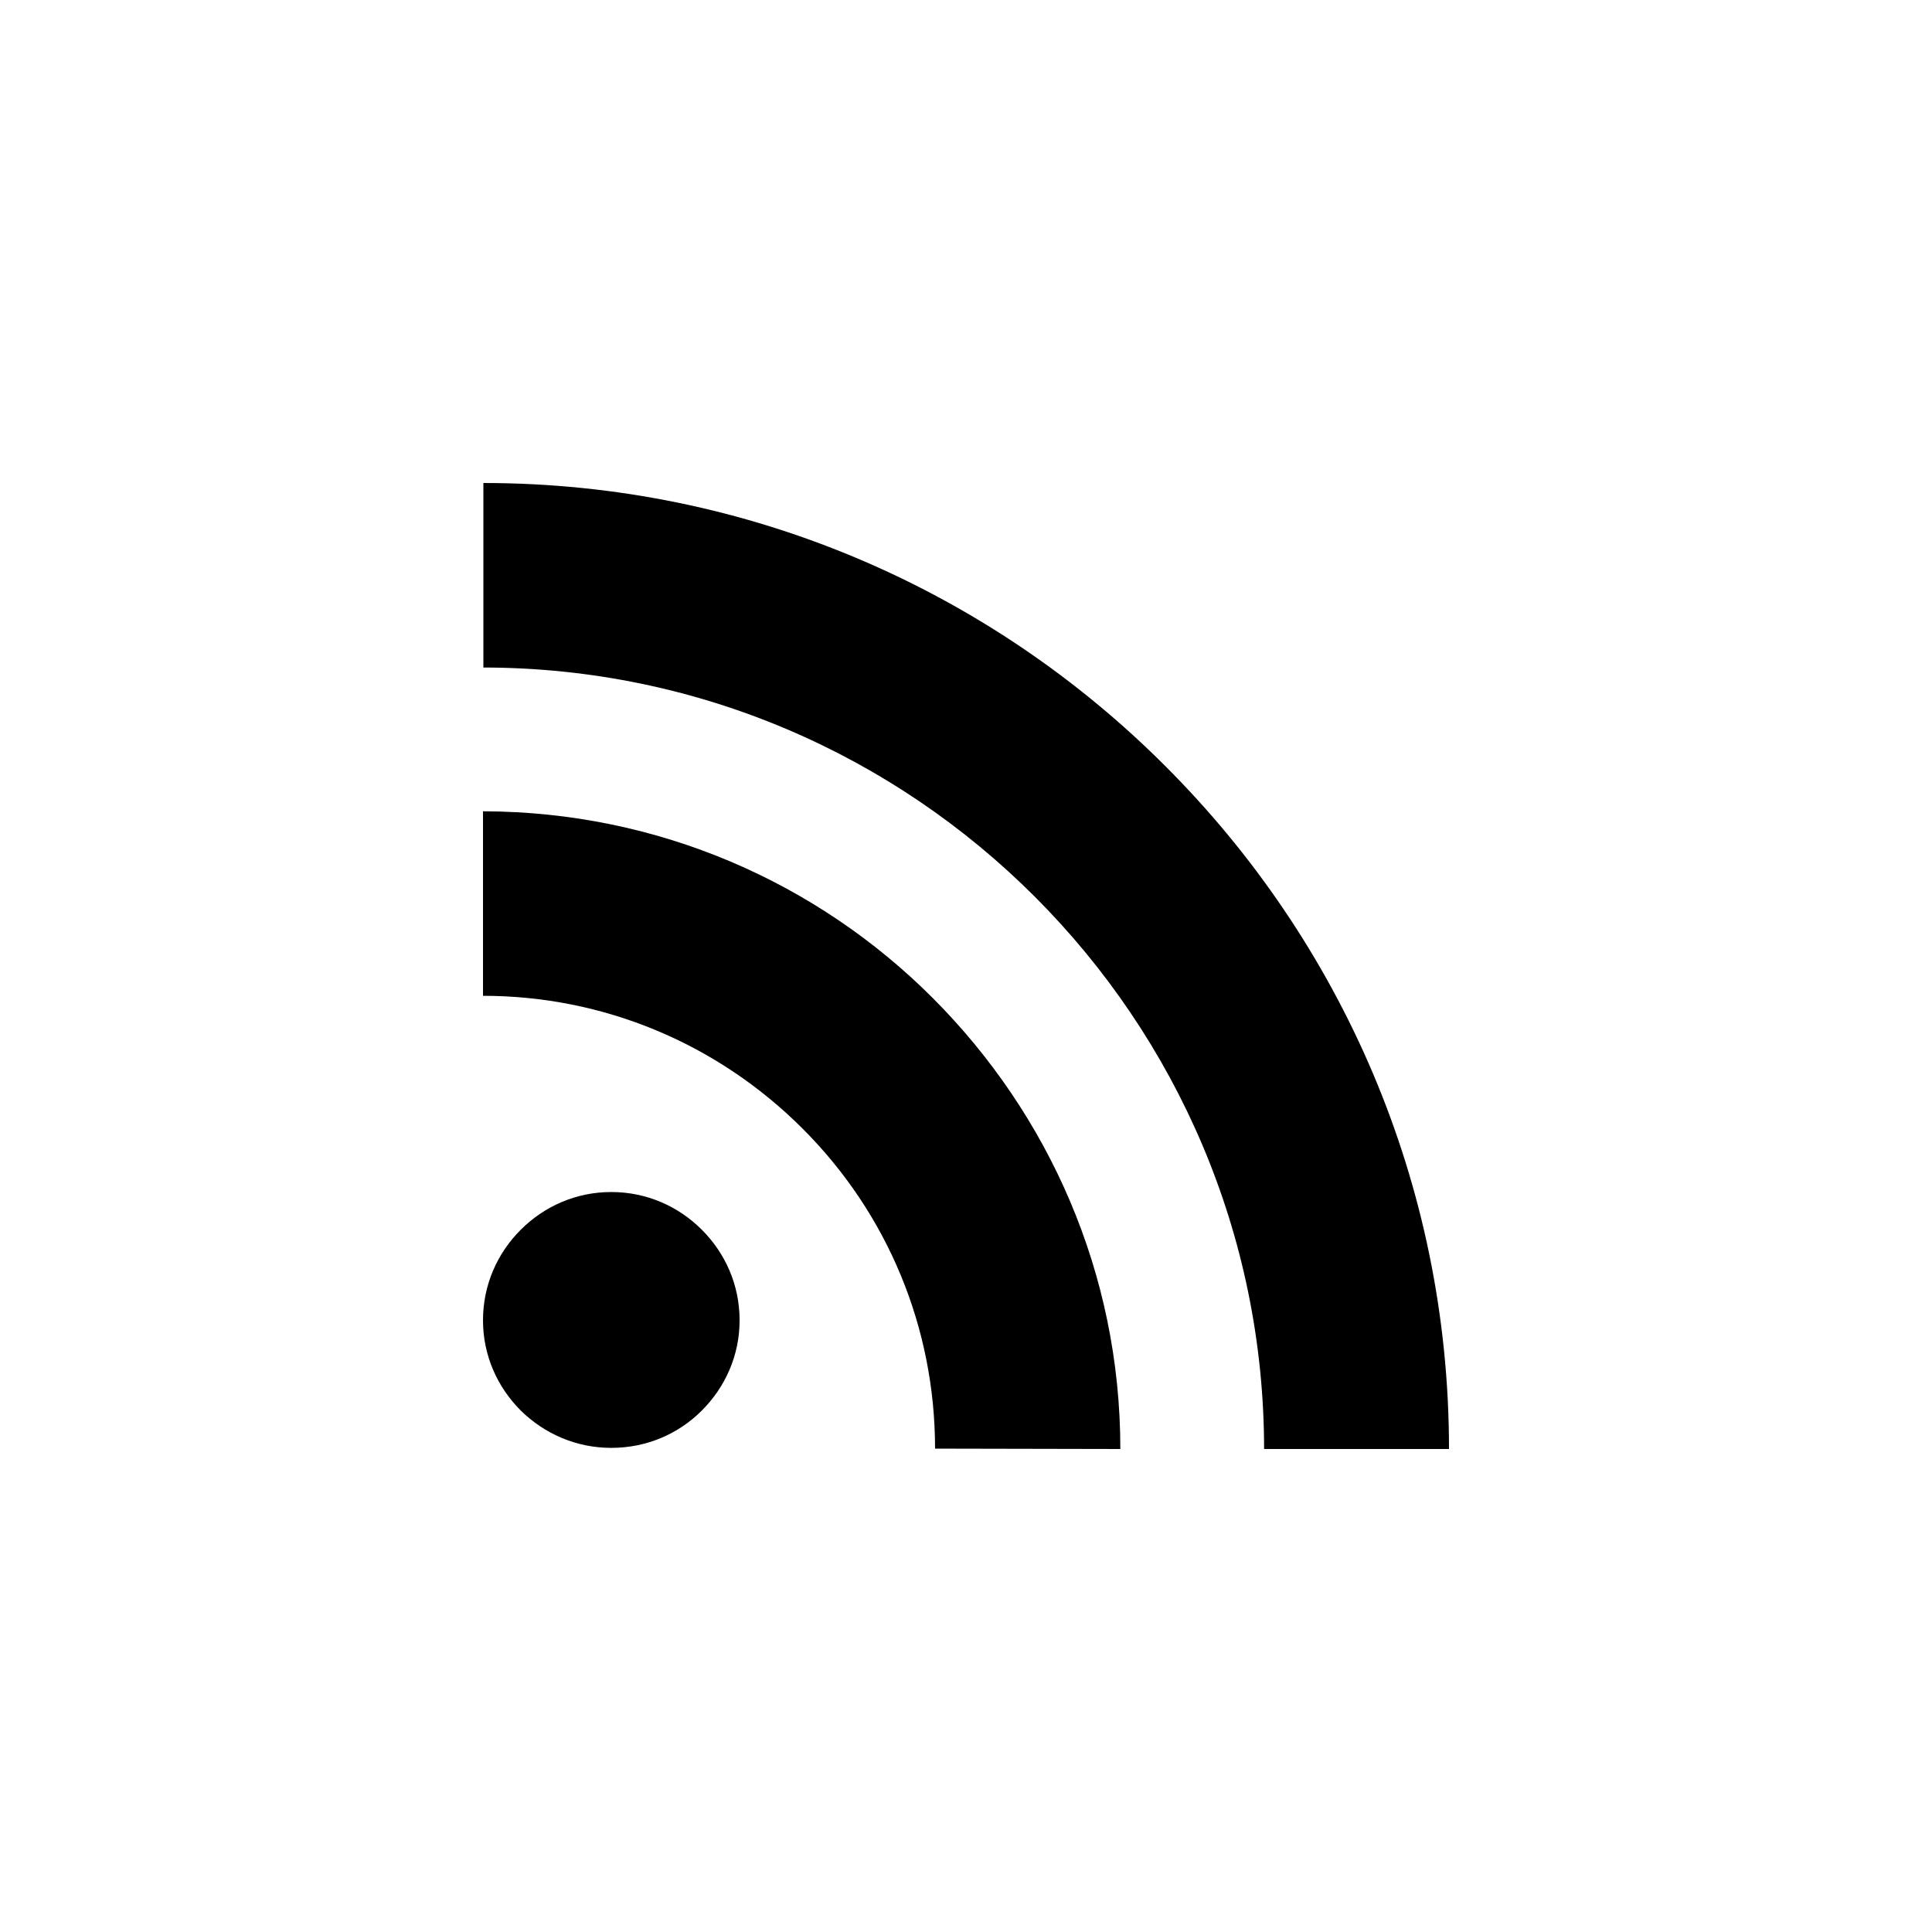
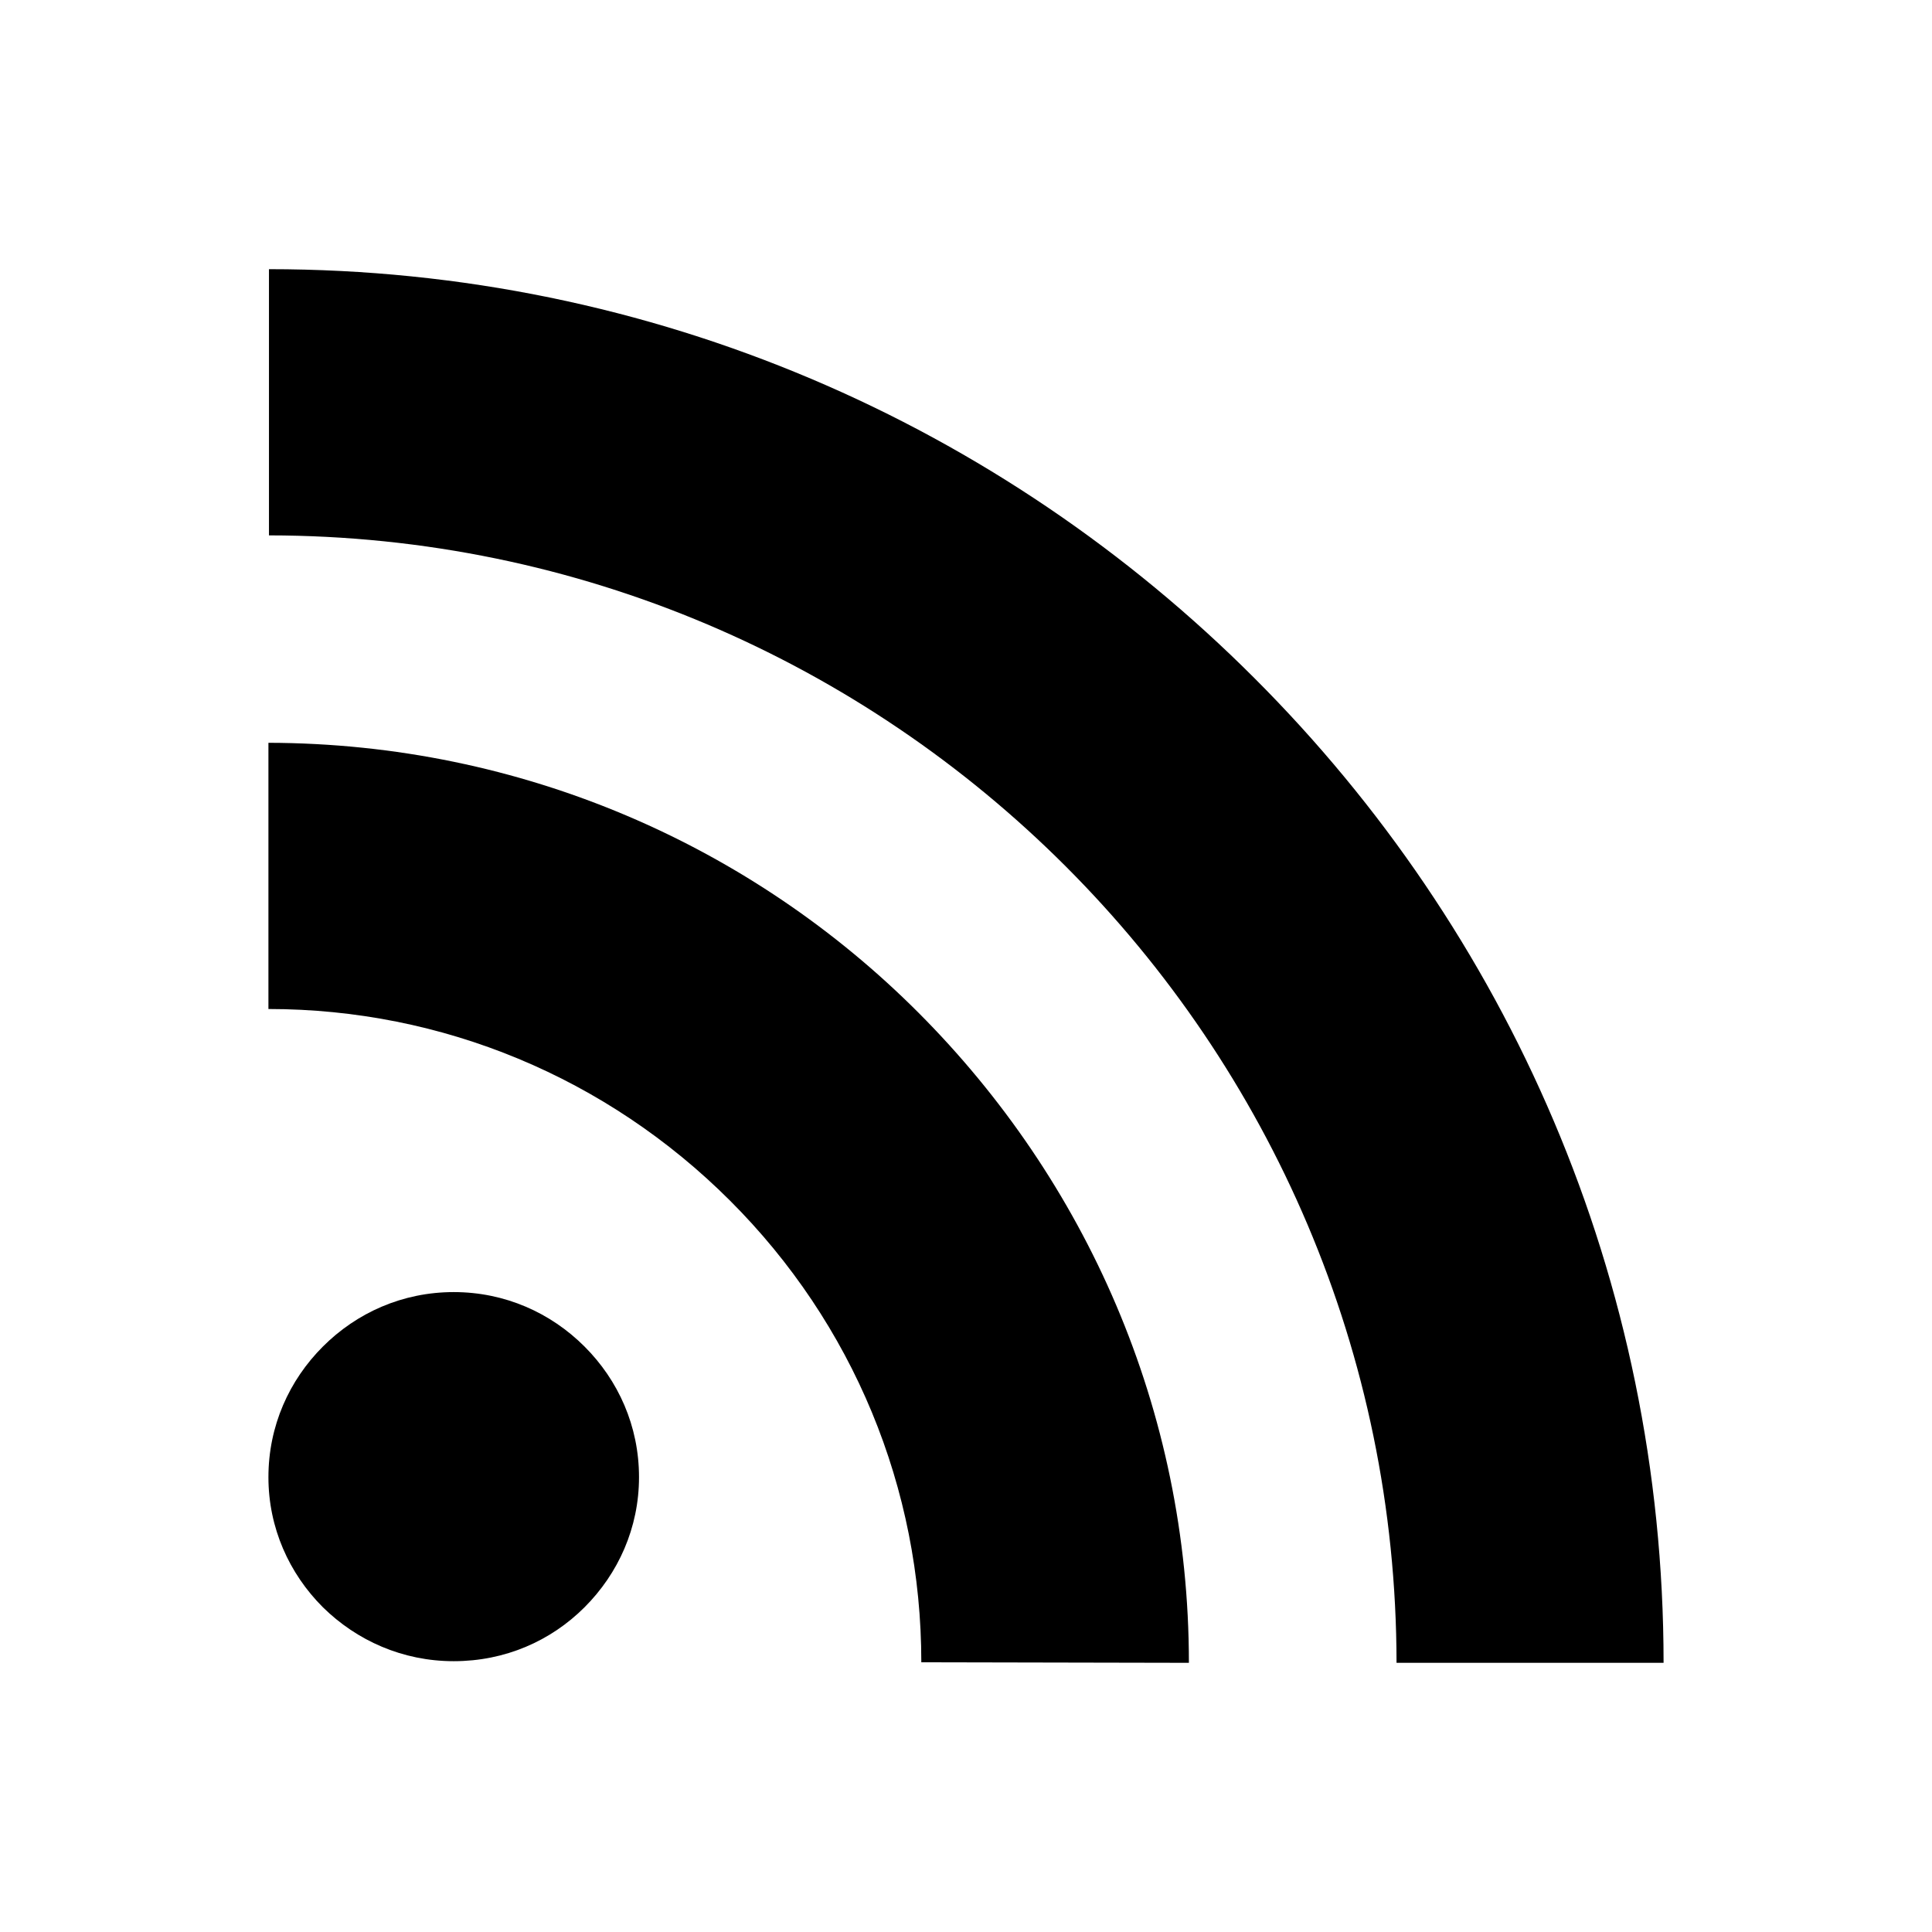
<svg xmlns="http://www.w3.org/2000/svg" fill="#000000" height="800px" width="800px" version="1.1" id="Layer_1" viewBox="-143 145 512 512" xml:space="preserve">
  <defs id="defs15">
	
	
	
	
</defs>
-   <path d="m 104.8,528.9 v 0 l 49.1,0.1 c 0,-46.6 -19,-88.7 -49.6,-119.4 C 73.8,379 31.6,360.1 -15,360 v 48.9 c 31.9,0 62.1,12.6 84.7,35.2 22.6,22.6 35.1,52.8 35.1,84.8 z" id="path4" />
-   <path d="m 192,529 h 49 C 241,458.4 212.3,394.5 165.9,348.1 119.6,301.7 55.7,273 -14.9,273 v 48.9 C 99.2,322 191.9,414.9 192,529 Z" id="path6" />
-   <path d="m 19,528.7 c 9.4,0 17.8,-3.7 24,-9.9 6.2,-6.2 10,-14.6 10,-23.9 0,-9.4 -3.8,-17.8 -10,-24 -6.2,-6.2 -14.6,-10 -24,-10 -9.4,0 -17.8,3.8 -24,10 -6.2,6.2 -10,14.6 -10,24 0,9.3 3.8,17.7 10,23.9 6.2,6.1 14.6,9.9 24,9.9 z" id="path8" />
+   <path d="m 101.157,585.521 v 0 l 70.913,0.144 c 0,-67.23 -27.441,-127.968 -71.635,-172.258 C 56.385,369.261 -4.563,341.994 -71.865,341.849 v 70.548 c 46.072,0 89.689,18.178 122.329,50.783 32.64,32.605 50.694,76.175 50.694,122.341 z" id="path4" style="stroke-width:1.443" />
+   <path d="m 227.097,585.666 h 70.769 c 0,-101.855 -41.45,-194.043 -108.464,-260.985 C 122.532,257.74 30.244,216.334 -71.721,216.334 v 70.548 c 164.79,0.144 298.673,134.171 298.817,298.783 z" id="path6" style="stroke-width:1.443" />
+   <path d="m -22.76,585.233 c 13.576,0 25.708,-5.338 34.662,-14.283 8.954,-8.945 14.443,-21.063 14.443,-34.481 0,-13.561 -5.488,-25.68 -14.443,-34.625 -8.954,-8.945 -21.086,-14.427 -34.662,-14.427 -13.576,0 -25.708,5.482 -34.662,14.427 -8.954,8.945 -14.443,21.063 -14.443,34.625 0,13.417 5.488,25.536 14.443,34.481 8.954,8.8 21.086,14.283 34.662,14.283 z" id="path8" style="stroke-width:1.443" />
</svg>
